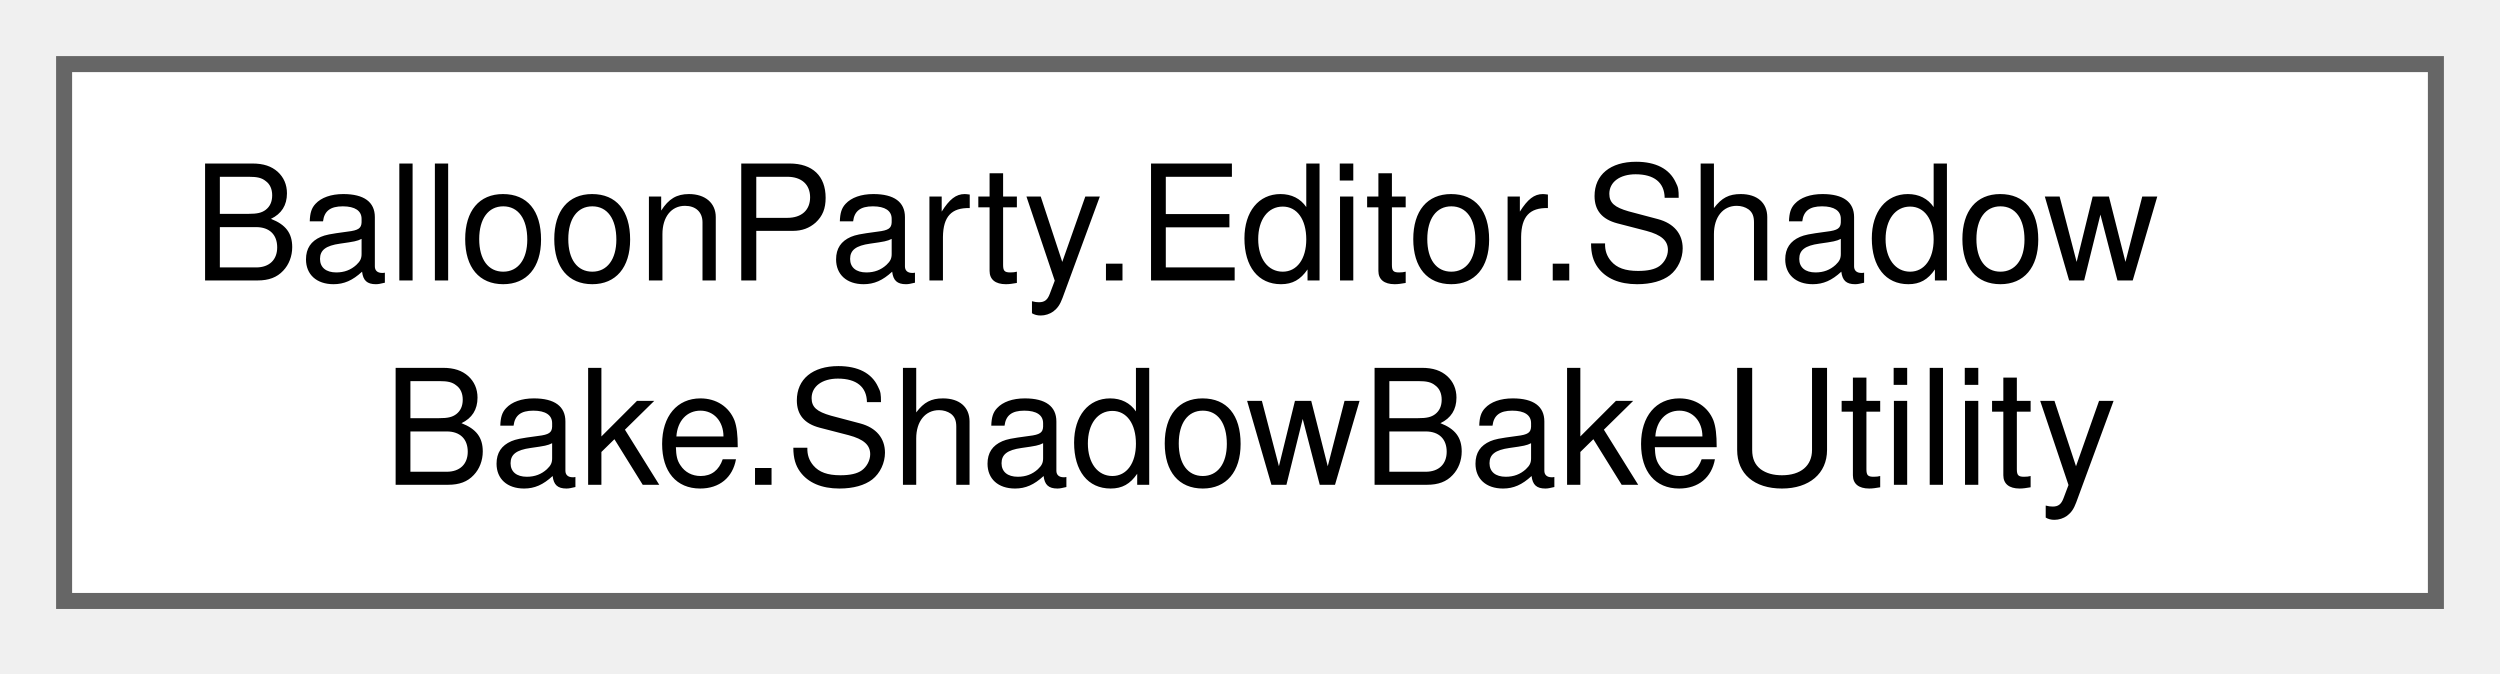
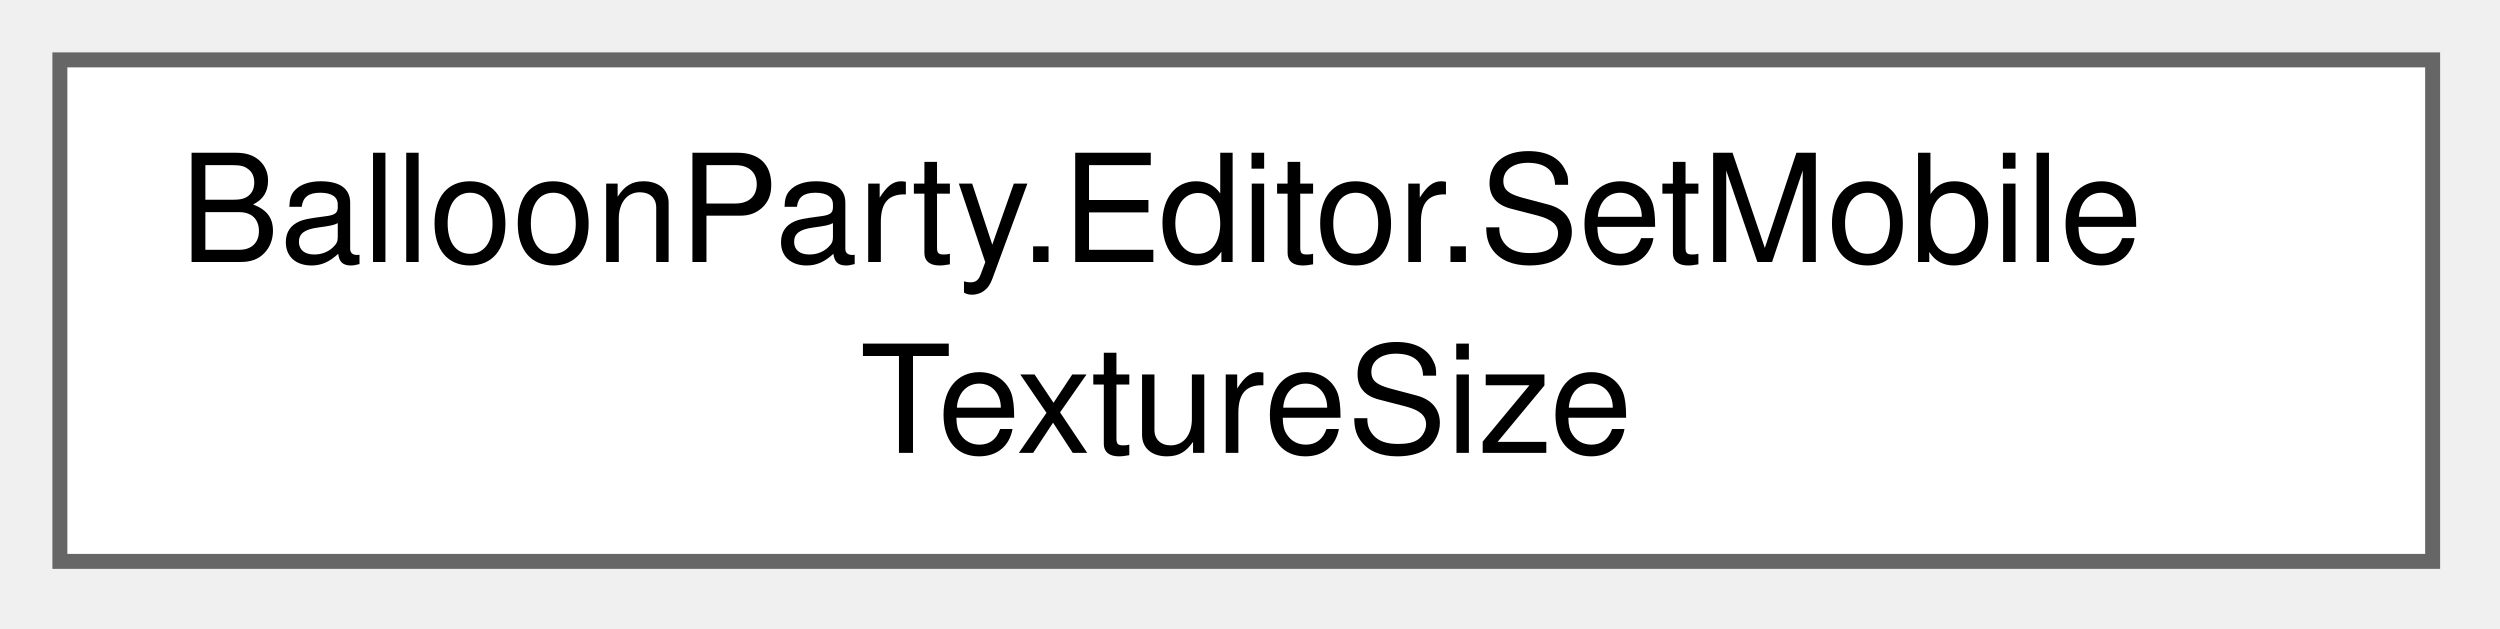
- <svg xmlns="http://www.w3.org/2000/svg" xmlns:xlink="http://www.w3.org/1999/xlink" width="156pt" height="42pt" viewBox="0.00 0.00 156.00 42.00">
+ <svg xmlns="http://www.w3.org/2000/svg" xmlns:xlink="http://www.w3.org/1999/xlink" width="167pt" height="42pt" viewBox="0.00 0.00 167.00 42.00">
  <g id="graph0" class="graph" transform="scale(1 1) rotate(0) translate(4 37.5)">
    <g id="Node000000" class="node">
      <g id="a_Node000000">
-         <a xlink:href="classBalloonParty_1_1Editor_1_1ShadowBake_1_1ShadowBakeUtility.html" target="_top" xlink:title="Shared bake-pipeline utilities for shadow bakers — blur, PNG output, sprite import,...">
-           <polygon fill="white" stroke="#666666" points="148,-33.5 0,-33.5 0,0 148,0 148,-33.5" />
-           <text xml:space="preserve" text-anchor="start" x="8" y="-20" font-family="Helvetica,sans-Serif" font-size="10.00">BalloonParty.Editor.Shadow</text>
-           <text xml:space="preserve" text-anchor="middle" x="74" y="-7.25" font-family="Helvetica,sans-Serif" font-size="10.00">Bake.ShadowBakeUtility</text>
+         <a xlink:href="classBalloonParty_1_1Editor_1_1SetMobileTextureSize.html" target="_top" xlink:title=" ">
+           <polygon fill="white" stroke="#666666" points="158.5,-33.5 0,-33.5 0,0 158.5,0 158.5,-33.5" />
+           <text xml:space="preserve" text-anchor="start" x="8" y="-20" font-family="Helvetica,sans-Serif" font-size="10.00">BalloonParty.Editor.SetMobile</text>
+           <text xml:space="preserve" text-anchor="middle" x="79.25" y="-7.25" font-family="Helvetica,sans-Serif" font-size="10.00">TextureSize</text>
        </a>
      </g>
    </g>
  </g>
</svg>
